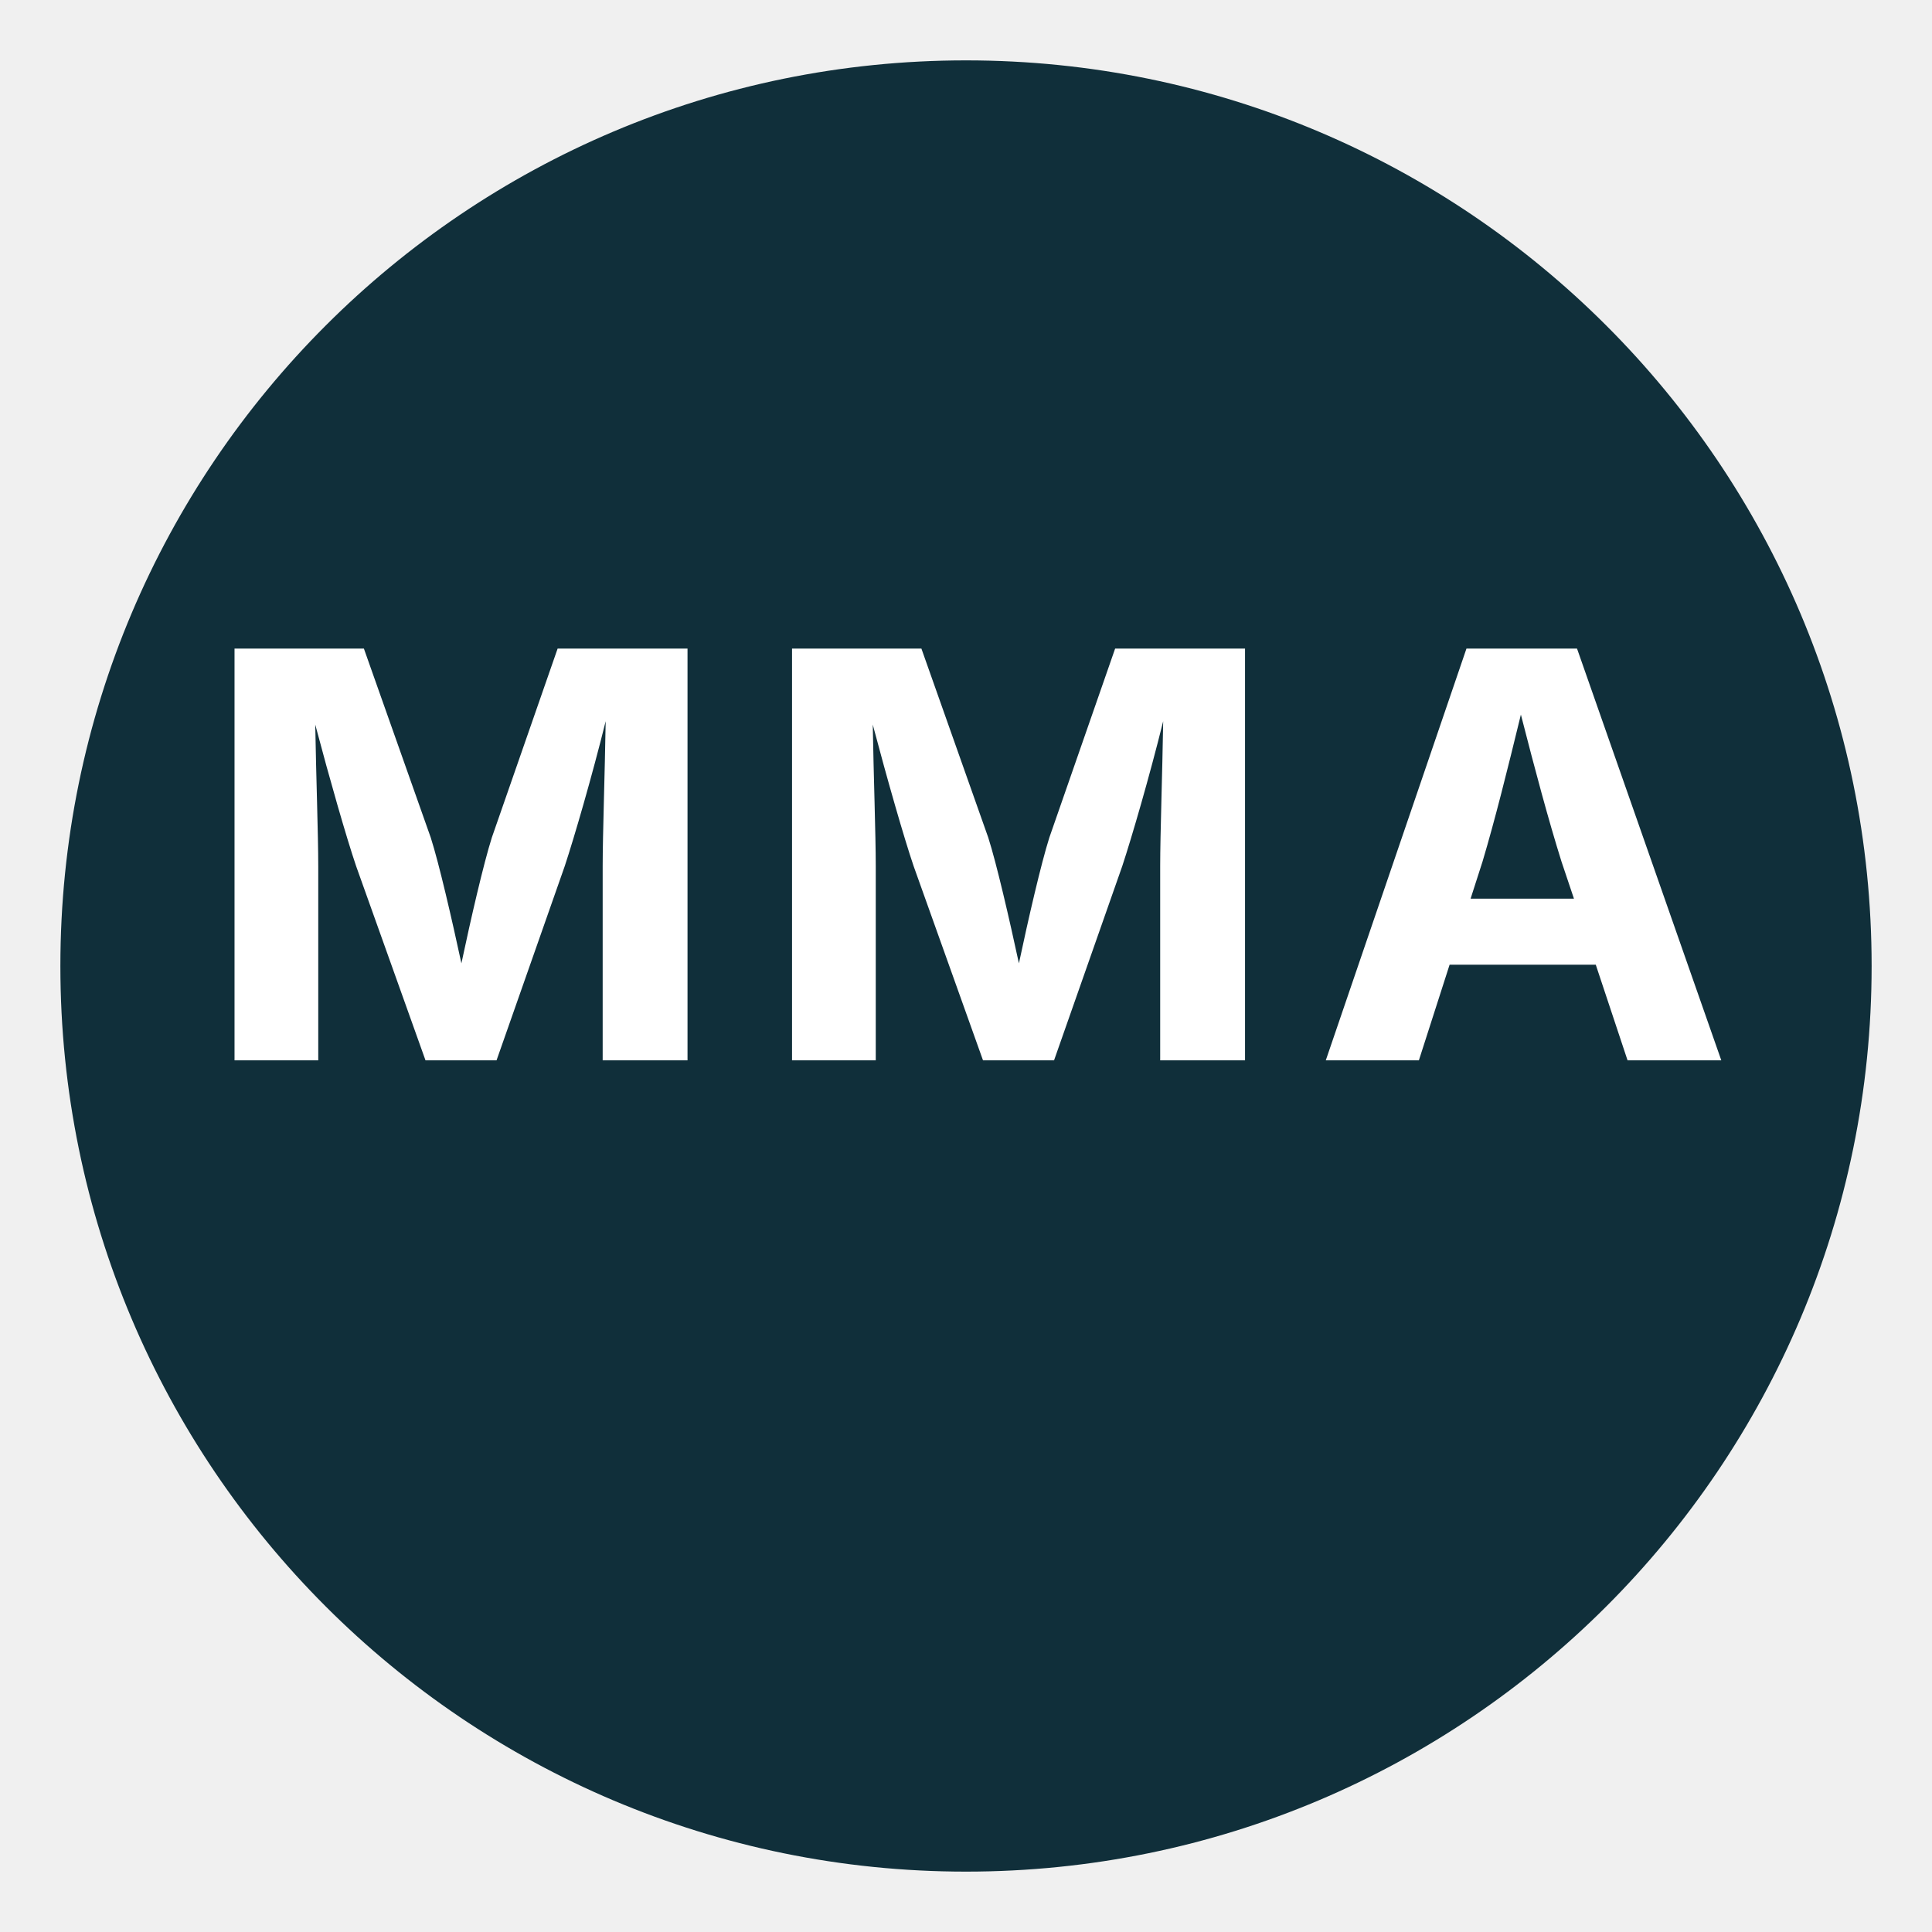
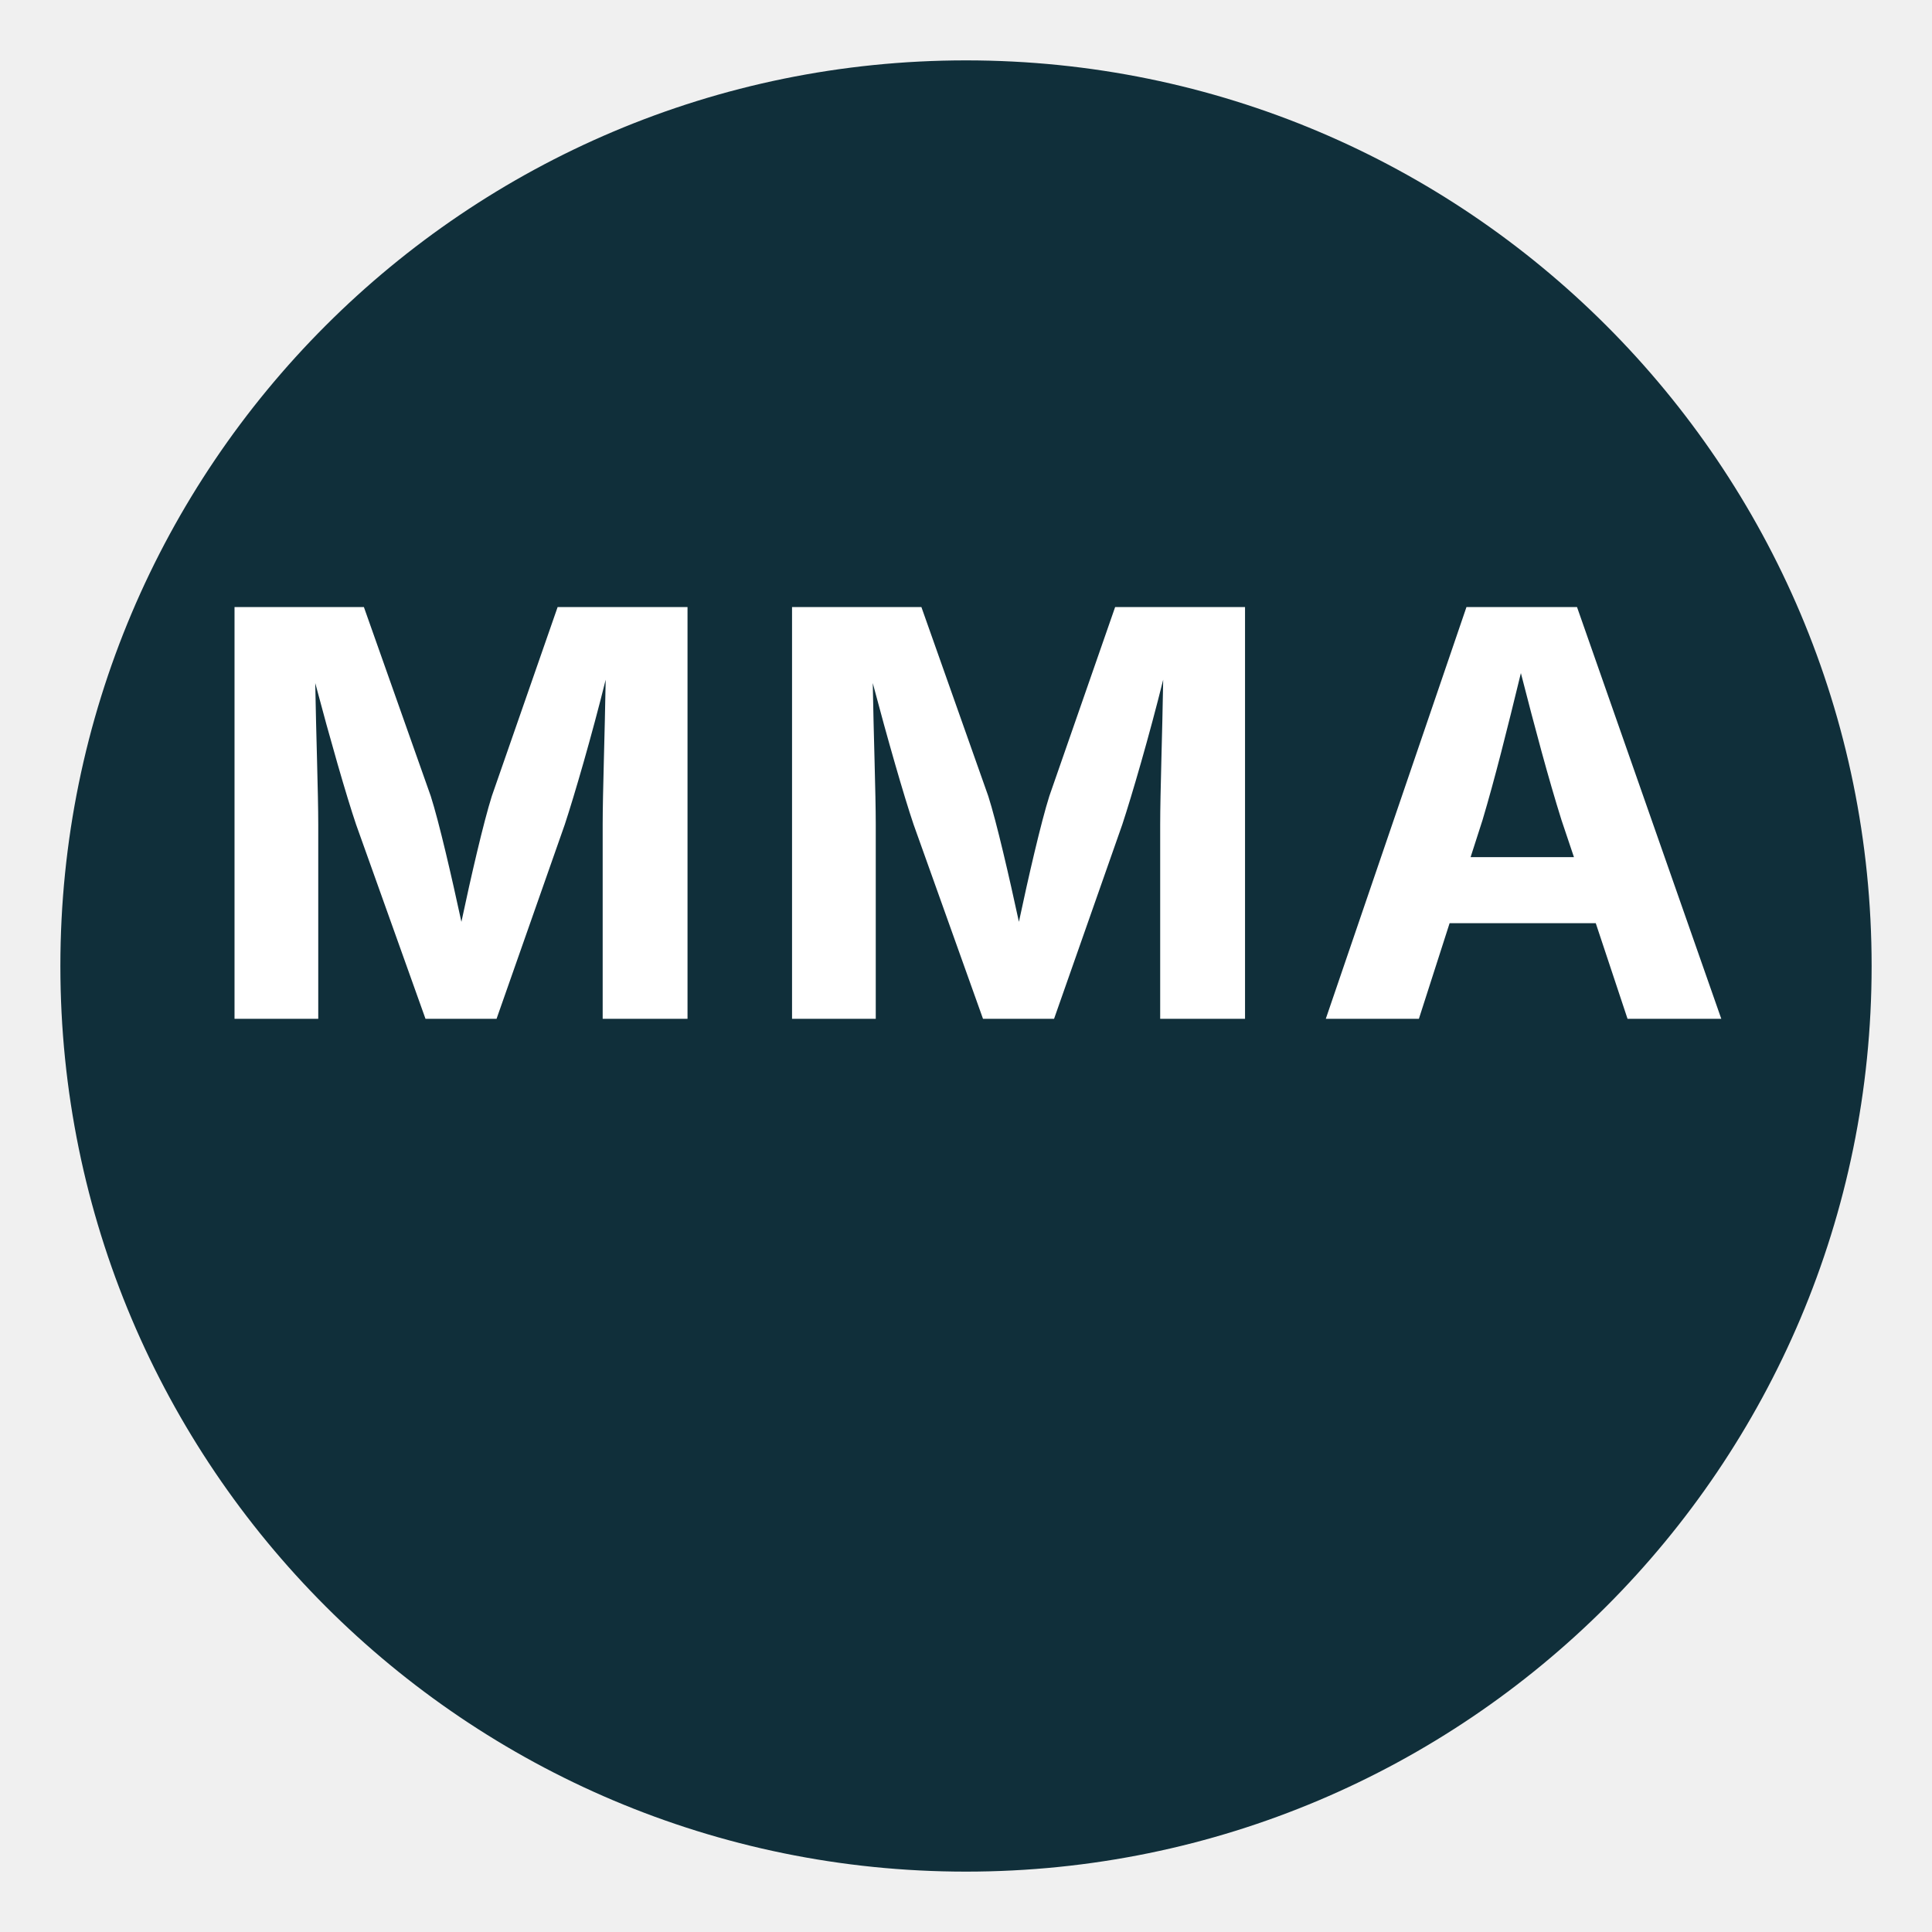
<svg xmlns="http://www.w3.org/2000/svg" viewBox="0 0 512 512" role="img" aria-labelledby="title">
  <circle cx="256" cy="256" r="240" fill="#102f3a" />
-   <text x="256" y="281" text-anchor="middle" font-family="Inter, Arial, sans-serif" font-size="150" font-weight="700" letter-spacing="8" fill="#ffffff">MMA</text>
+   <text x="256" y="270" text-anchor="middle" font-family="Inter, Arial, sans-serif" font-size="150" font-weight="700" letter-spacing="8" fill="#ffffff">MMA</text>
</svg>
